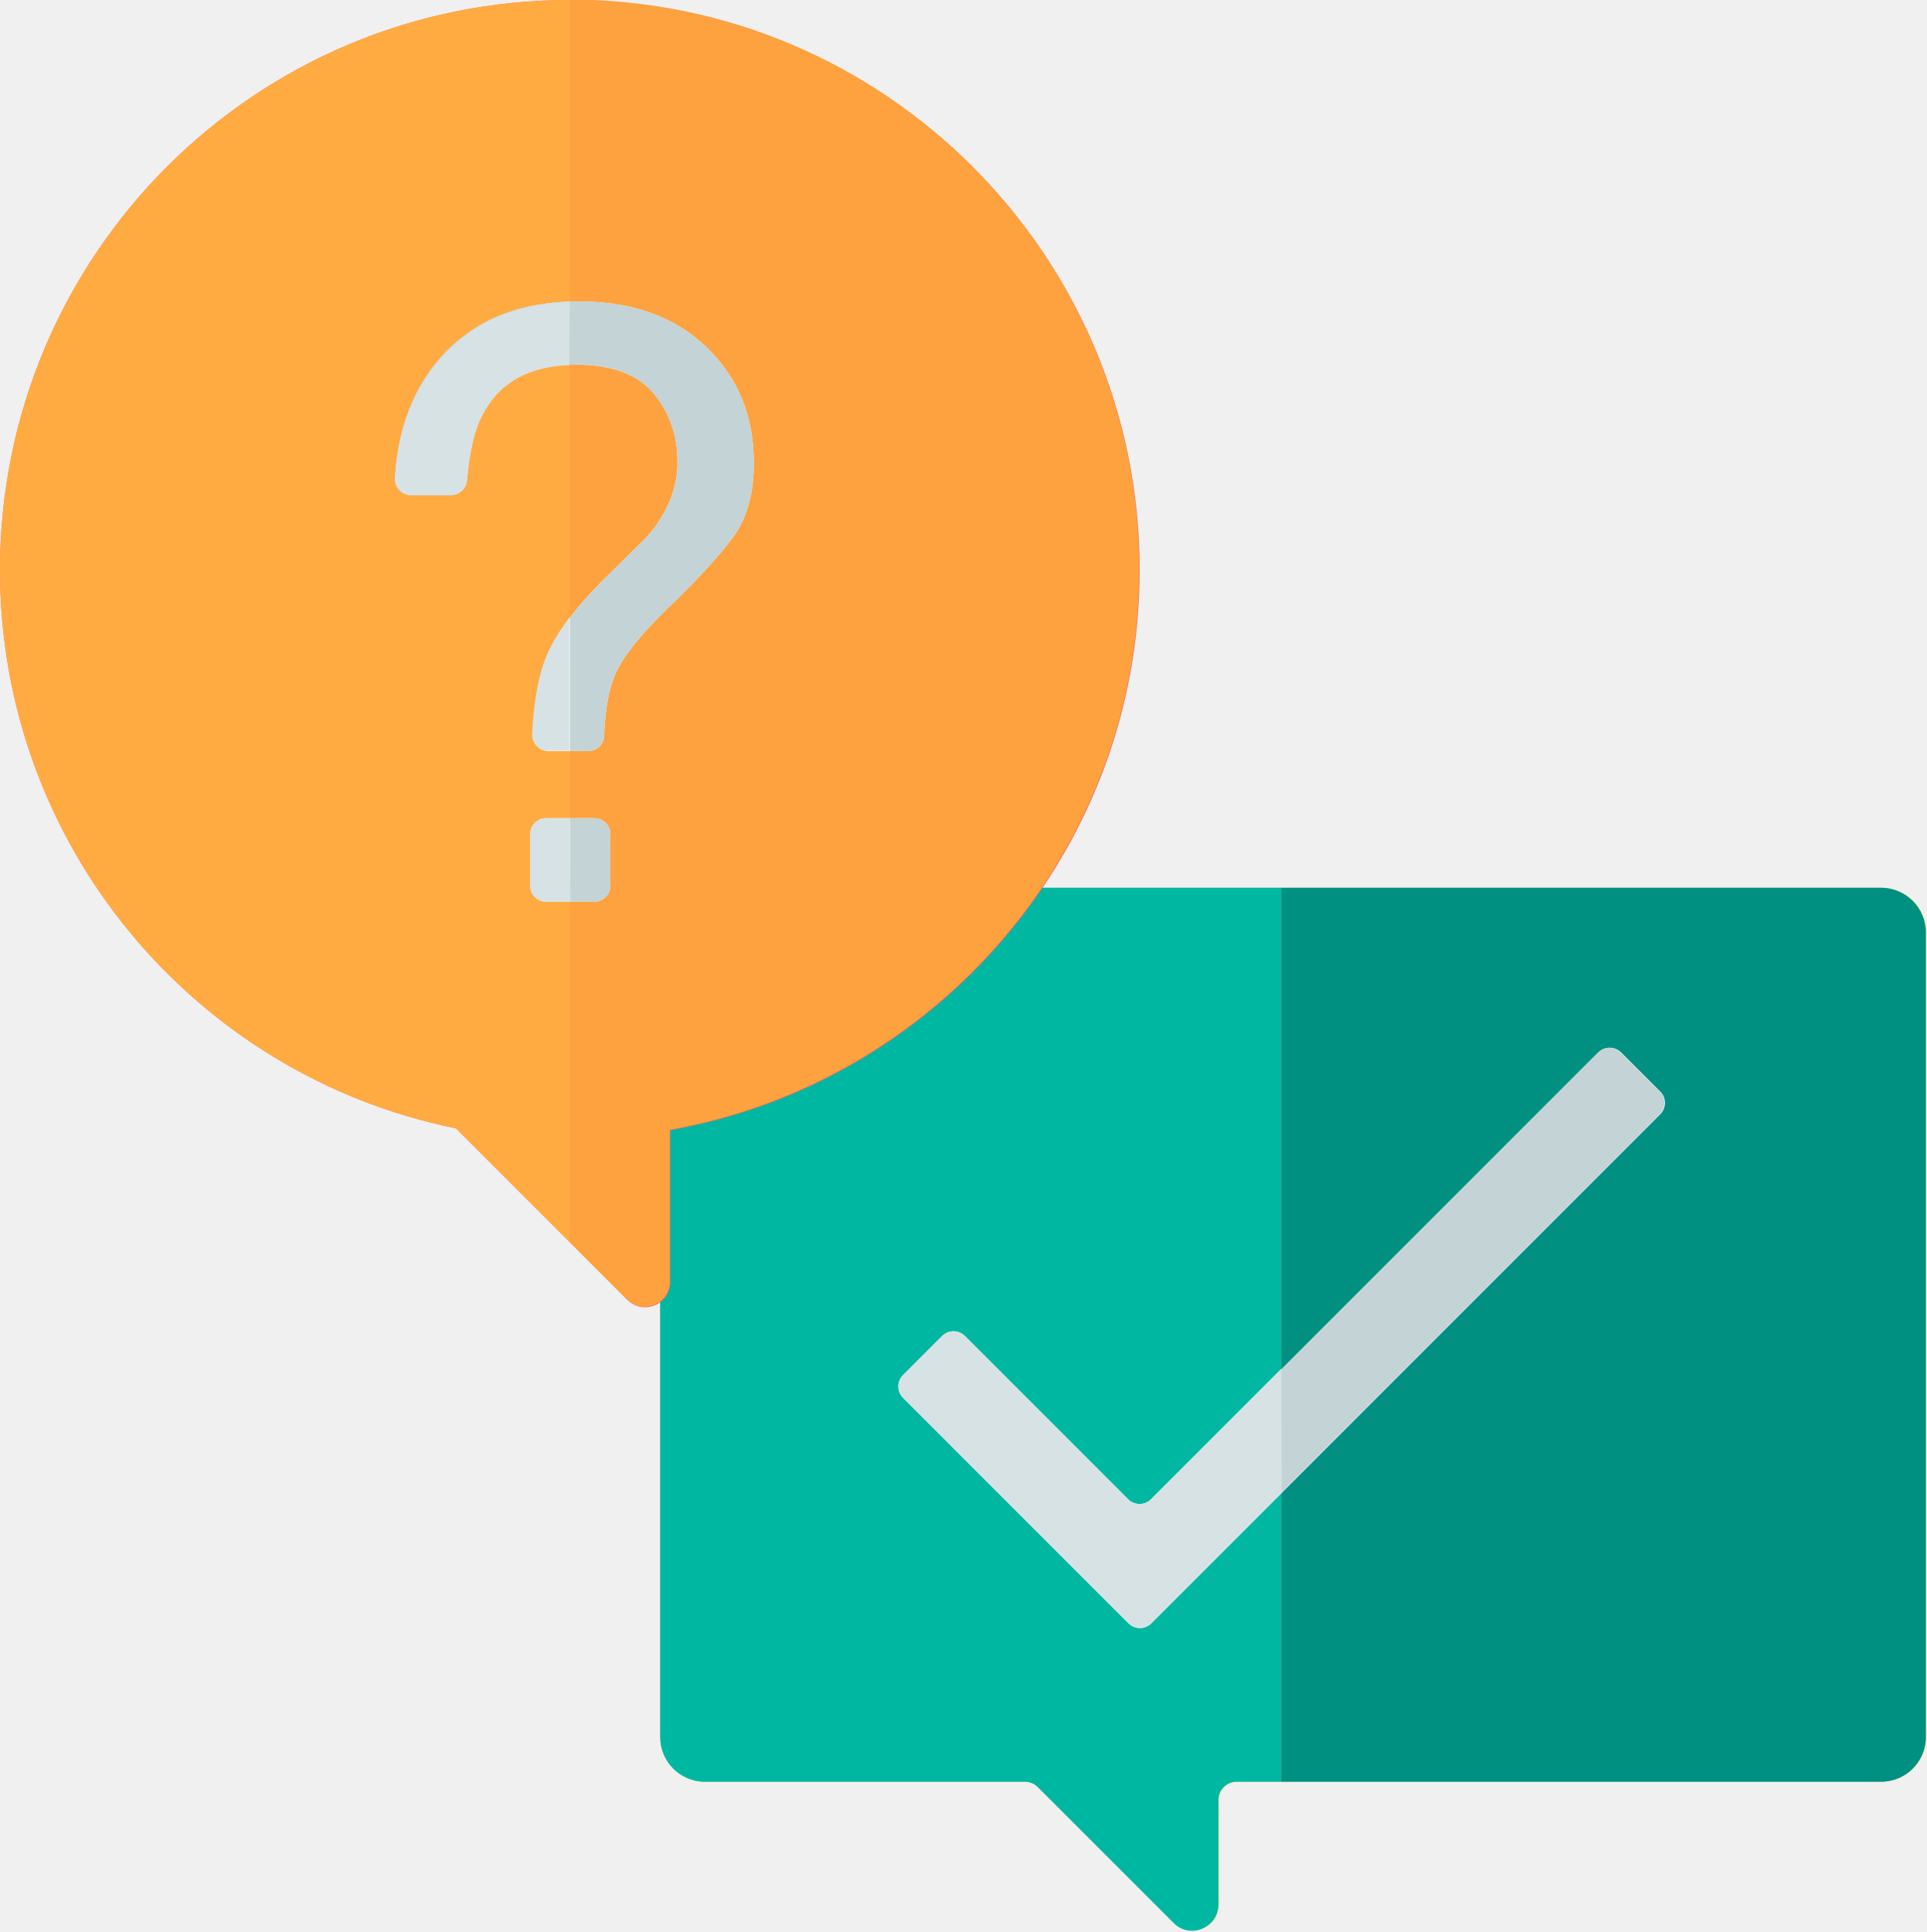
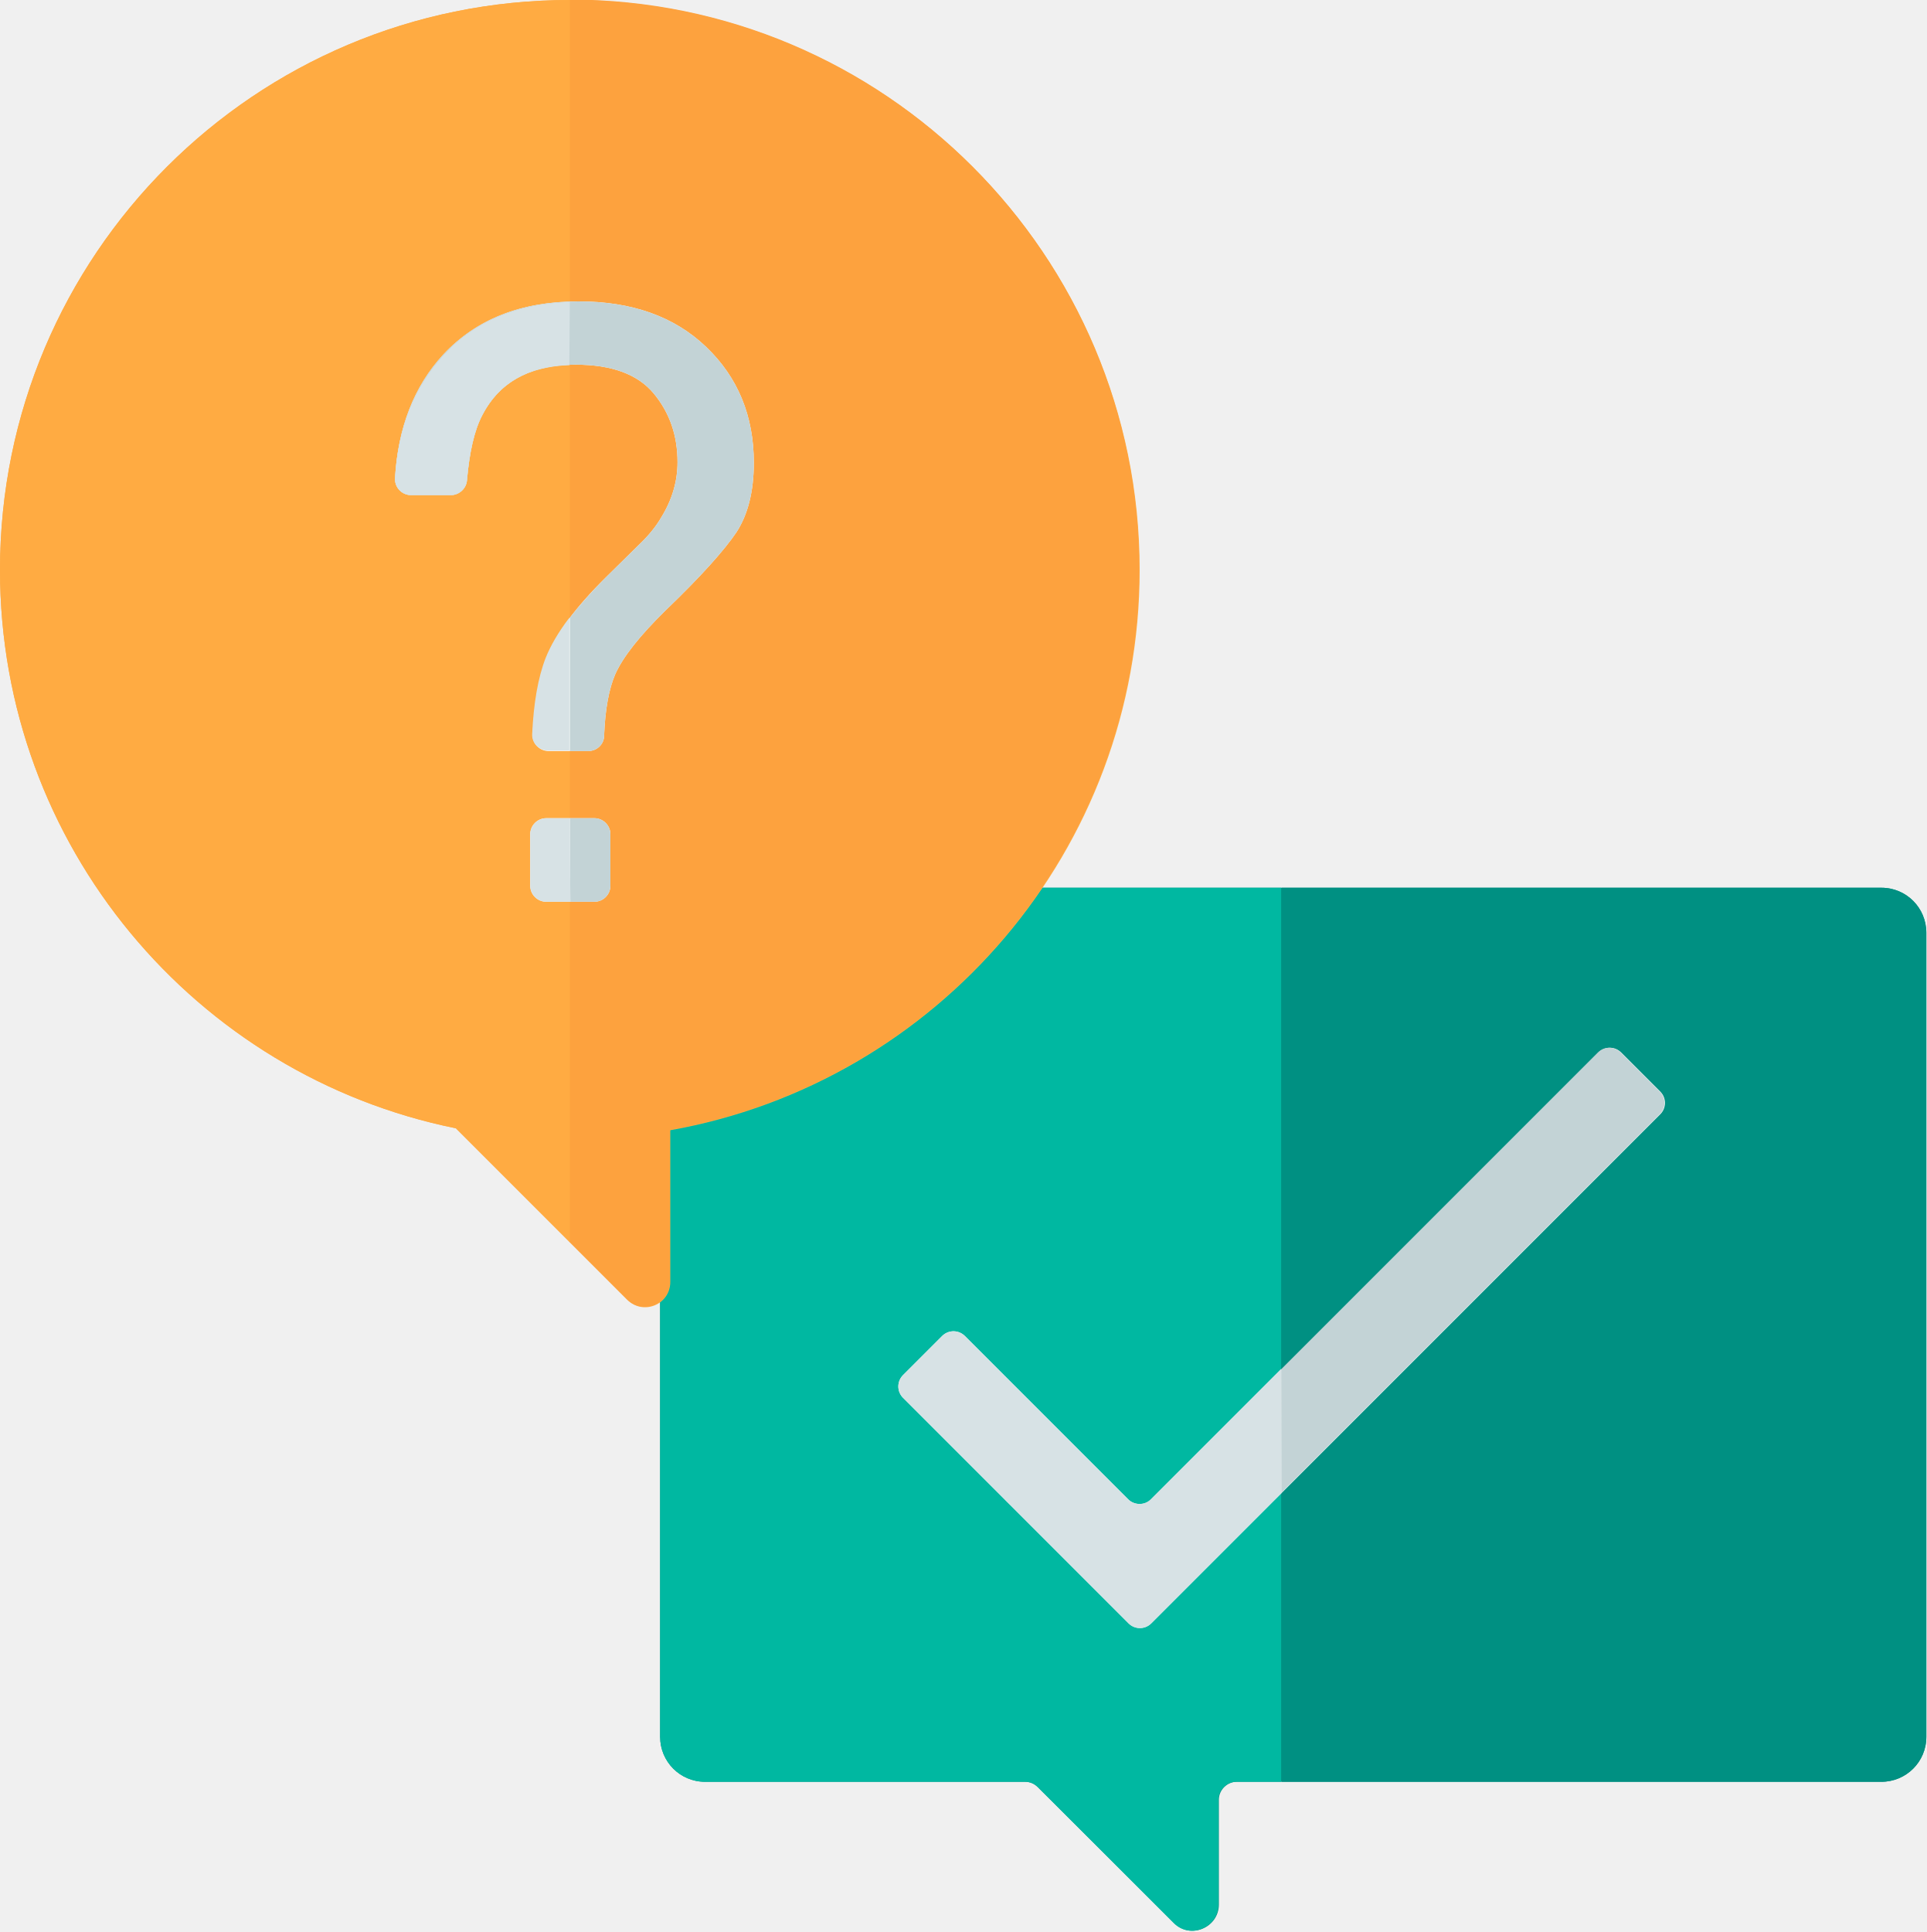
<svg xmlns="http://www.w3.org/2000/svg" version="1.1" id="Слой_1" x="0px" y="0px" viewBox="0 0 398.9 400" style="enable-background:new 0 0 398.9 400;" xml:space="preserve">
  <style type="text/css">
- 	.st0{fill:#C3E678;}
- 	.st1{fill:#009082;}
- 	.st2{fill:#00B8A1;}
- 	.st3{fill:#FF6464;}
- 	.st4{fill:#FDA23E;}
- 	.st5{fill:#FFAB42;}
- 	.st6{fill:#FFFFFF;}
- 	.st7{fill:#D7E2E5;}
- 	.st8{fill:#C3D3D6;}
+ 	.st0{fill:#009082;}
+ 	.st1{fill:#00B8A1;}
+ 	.st2{fill:#FFAB42;}
+ 	.st3{fill:#FDA23E;}
+ 	.st4{fill:#FFFFFF;}
+ 	.st5{fill:#D7E2E5;}
+ 	.st6{fill:#C3D3D6;}
</style>
  <path class="st0" d="M146,183.8h243.6c5.2,0,9.3,4.2,9.3,9.3v166.5c0,5.2-4.2,9.3-9.3,9.3H256.1c-2,0-3.7,1.7-3.7,3.7v21.7  c0,4.8-5.9,7.3-9.3,3.8L214.9,370c-0.7-0.7-1.6-1.1-2.6-1.1H146c-5.2,0-9.3-4.2-9.3-9.3V193.1C136.7,187.9,140.8,183.8,146,183.8z" />
-   <path class="st1" d="M265.3,183.8h124.2c5.2,0,9.3,4.2,9.3,9.3v166.5c0,5.2-4.2,9.3-9.3,9.3H265.3" />
-   <path class="st2" d="M265.3,368.9h-9.3c-2,0-3.7,1.7-3.7,3.7v21.7c0,4.8-5.9,7.3-9.3,3.8L214.9,370c-0.7-0.7-1.6-1.1-2.6-1.1H146  c-5.2,0-9.3-4.2-9.3-9.3V193.1c0-5.2,4.2-9.3,9.3-9.3h119.3" />
-   <path class="st3" d="M118,0C52.8,0,0,52.8,0,118c0,57.1,40.5,104.7,94.4,115.6l35.5,35.5c3.3,3.3,8.9,1,8.9-3.7V234  c55.2-9.8,97.2-58,97.2-116C236,52.8,183.1,0,118,0" />
-   <path class="st4" d="M117.9,257.1l11.9,11.9c3.3,3.3,8.9,1,8.9-3.7v-31.4c55.2-9.8,97.2-58,97.2-116c0-65.2-52.8-118-118-118" />
-   <path class="st5" d="M118,0C52.8,0,0,52.8,0,118c0,57.1,40.5,104.7,94.4,115.6l23.6,23.6" />
-   <path class="st6" d="M118,155.5l3.8,0c1.8,0,3.3-1.4,3.3-3.2c0.2-5.4,1-9.7,2.3-12.7c1.6-3.6,5.1-8,10.4-13.2  c7.4-7.1,12.2-12.5,14.7-16.2c2.4-3.7,3.6-8.5,3.6-14.4c0-9.7-3.3-17.7-9.9-24c-6.6-6.3-15.4-9.4-26.4-9.4c-11.9,0-21.2,3.7-28,11  C85.7,80,82.4,88.6,81.8,99c-0.1,1.9,1.4,3.5,3.3,3.5l8.3,0c1.7,0,3.2-1.4,3.3-3.1c0.5-5.7,1.5-10.3,3.2-13.5  c3.6-6.9,10-10.4,19.3-10.4c7.5,0,12.9,2,16.2,6c3.3,4,4.9,8.7,4.9,14.2c0,3.9-1.1,7.7-3.3,11.3c-1.2,2.1-2.8,4-4.8,5.9l-6.7,6.6  c-6.4,6.3-10.5,11.9-12.4,16.8c-1.6,4.1-2.5,9.4-2.8,15.8c-0.1,1.9,1.5,3.4,3.3,3.4H118" />
-   <path class="st7" d="M117.9,127.9c-2.3,3-3.9,5.8-4.9,8.3c-1.6,4.1-2.5,9.4-2.8,15.8c-0.1,1.9,1.5,3.4,3.3,3.4h4.4" />
-   <path class="st8" d="M118,155.5l3.8,0c1.8,0,3.3-1.4,3.3-3.2c0.2-5.4,1-9.7,2.3-12.7c1.6-3.6,5.1-8,10.4-13.2  c7.4-7.1,12.2-12.5,14.7-16.2c2.4-3.7,3.6-8.5,3.6-14.4c0-9.7-3.3-17.7-9.9-24c-6.6-6.3-15.4-9.4-26.4-9.4c-11.9,0-21.2,3.7-28,11  C85.7,80,82.4,88.6,81.8,99c-0.1,1.9,1.4,3.5,3.3,3.5l8.3,0c1.7,0,3.2-1.4,3.3-3.1c0.5-5.7,1.5-10.3,3.2-13.5  c3.6-6.9,10-10.4,19.3-10.4c7.5,0,12.9,2,16.2,6c3.3,4,4.9,8.7,4.9,14.2c0,3.9-1.1,7.7-3.3,11.3c-1.2,2.1-2.8,4-4.8,5.9l-6.7,6.6  c-3,3-5.5,5.8-7.5,8.4" />
-   <path class="st7" d="M118,62.5c-11,0.4-19.7,4-26.1,11c-6.1,6.6-9.5,15.1-10.1,25.5c-0.1,1.9,1.4,3.5,3.3,3.5l8.3,0  c1.7,0,3.2-1.4,3.3-3.1c0.5-5.7,1.5-10.3,3.2-13.5c3.4-6.6,9.4-10,18-10.3" />
-   <path class="st6" d="M113.1,169.4h10c1.8,0,3.3,1.5,3.3,3.3v10.7c0,1.8-1.5,3.3-3.3,3.3h-10c-1.8,0-3.3-1.5-3.3-3.3v-10.7  C109.8,170.9,111.3,169.4,113.1,169.4z" />
-   <path class="st8" d="M118,169.4h5.1c1.8,0,3.3,1.5,3.3,3.3v10.7c0,1.8-1.5,3.3-3.3,3.3h-5" />
-   <path class="st7" d="M118.1,186.7h-5c-1.8,0-3.3-1.5-3.3-3.3v-10.7c0-1.8,1.5-3.3,3.3-3.3h4.9" />
+   <path class="st0" d="M265.4,183.8h124.2c5.2,0,9.3,4.2,9.3,9.3v166.5c0,5.2-4.2,9.3-9.3,9.3H265.4" />
+   <path class="st1" d="M265.3,368.9H256c-2,0-3.7,1.7-3.7,3.7v21.7c0,4.8-5.9,7.3-9.3,3.8L214.9,370c-0.7-0.7-1.6-1.1-2.6-1.1H146  c-5.2,0-9.3-4.2-9.3-9.3V193.1c0-5.2,4.2-9.3,9.3-9.3h119.3" />
+   <path class="st2" d="M118,0C52.8,0,0,52.8,0,118c0,57.1,40.5,104.7,94.4,115.6l35.5,35.5c3.3,3.3,8.9,1,8.9-3.7V234  c55.2-9.8,97.2-58,97.2-116C236,52.8,183.1,0,118,0" />
+   <path class="st3" d="M117.9,257.1l11.9,11.9c3.3,3.3,8.9,1,8.9-3.7v-31.4c55.2-9.8,97.2-58,97.2-116c0-65.2-52.8-118-118-118" />
+   <path class="st2" d="M118,0C52.8,0,0,52.8,0,118c0,57.1,40.5,104.7,94.4,115.6l23.6,23.6" />
+   <path class="st4" d="M118,155.5h3.8c1.8,0,3.3-1.4,3.3-3.2c0.2-5.4,1-9.7,2.3-12.7c1.6-3.6,5.1-8,10.4-13.2  c7.4-7.1,12.2-12.5,14.7-16.2c2.4-3.7,3.6-8.5,3.6-14.4c0-9.7-3.3-17.7-9.9-24c-6.6-6.3-15.4-9.4-26.4-9.4c-11.9,0-21.2,3.7-28,11  c-6.1,6.6-9.4,15.2-10,25.6c-0.1,1.9,1.4,3.5,3.3,3.5h8.3c1.7,0,3.2-1.4,3.3-3.1c0.5-5.7,1.5-10.3,3.2-13.5  c3.6-6.9,10-10.4,19.3-10.4c7.5,0,12.9,2,16.2,6s4.9,8.7,4.9,14.2c0,3.9-1.1,7.7-3.3,11.3c-1.2,2.1-2.8,4-4.8,5.9l-6.7,6.6  c-6.4,6.3-10.5,11.9-12.4,16.8c-1.6,4.1-2.5,9.4-2.8,15.8c-0.1,1.9,1.5,3.4,3.3,3.4H118" />
+   <path class="st5" d="M117.9,127.9c-2.3,3-3.9,5.8-4.9,8.3c-1.6,4.1-2.5,9.4-2.8,15.8c-0.1,1.9,1.5,3.4,3.3,3.4h4.4" />
+   <path class="st6" d="M118,155.5h3.8c1.8,0,3.3-1.4,3.3-3.2c0.2-5.4,1-9.7,2.3-12.7c1.6-3.6,5.1-8,10.4-13.2  c7.4-7.1,12.2-12.5,14.7-16.2c2.4-3.7,3.6-8.5,3.6-14.4c0-9.7-3.3-17.7-9.9-24c-6.6-6.3-15.4-9.4-26.4-9.4c-11.9,0-21.2,3.7-28,11  c-6.1,6.6-9.4,15.2-10,25.6c-0.1,1.9,1.4,3.5,3.3,3.5h8.3c1.7,0,3.2-1.4,3.3-3.1c0.5-5.7,1.5-10.3,3.2-13.5  c3.6-6.9,10-10.4,19.3-10.4c7.5,0,12.9,2,16.2,6s4.9,8.7,4.9,14.2c0,3.9-1.1,7.7-3.3,11.3c-1.2,2.1-2.8,4-4.8,5.9l-6.7,6.6  c-3,3-5.5,5.8-7.5,8.4" />
+   <path class="st5" d="M118,62.5c-11,0.4-19.7,4-26.1,11c-6.1,6.6-9.5,15.1-10.1,25.5c-0.1,1.9,1.4,3.5,3.3,3.5h8.3  c1.7,0,3.2-1.4,3.3-3.1c0.5-5.7,1.5-10.3,3.2-13.5c3.4-6.6,9.4-10,18-10.3" />
+   <path class="st4" d="M113.1,169.4h10c1.8,0,3.3,1.5,3.3,3.3v10.7c0,1.8-1.5,3.3-3.3,3.3h-10c-1.8,0-3.3-1.5-3.3-3.3v-10.7  C109.8,170.9,111.3,169.4,113.1,169.4z" />
+   <path class="st6" d="M118,169.4h5.1c1.8,0,3.3,1.5,3.3,3.3v10.7c0,1.8-1.5,3.3-3.3,3.3h-5" />
+   <path class="st5" d="M118.1,186.7h-5c-1.8,0-3.3-1.5-3.3-3.3v-10.7c0-1.8,1.5-3.3,3.3-3.3h4.9" />
  <g>
    <g id="done_1_">
-       <path class="st6" d="M233.6,310.4l-33.8-33.8c-1.3-1.3-3.4-1.3-4.7,0l-8.1,8.1c-1.3,1.3-1.3,3.4,0,4.7l46.7,46.7    c1.3,1.3,3.4,1.3,4.7,0l105.4-105.4c1.3-1.3,1.3-3.4,0-4.7l-8.1-8.1c-1.3-1.3-3.4-1.3-4.7,0l-92.6,92.6    C237,311.7,234.9,311.7,233.6,310.4z" />
+       <path class="st4" d="M233.6,310.4l-33.8-33.8c-1.3-1.3-3.4-1.3-4.7,0l-8.1,8.1c-1.3,1.3-1.3,3.4,0,4.7l46.7,46.7    c1.3,1.3,3.4,1.3,4.7,0l105.4-105.4c1.3-1.3,1.3-3.4,0-4.7l-8.1-8.1c-1.3-1.3-3.4-1.3-4.7,0l-92.6,92.6    C237,311.7,234.9,311.7,233.6,310.4z" />
    </g>
  </g>
  <g>
    <g id="done_2_">
-       <path class="st8" d="M265.3,309.1l78.4-78.4c1.3-1.3,1.3-3.4,0-4.7l-8.1-8.1c-1.3-1.3-3.4-1.3-4.7,0l-65.6,65.6" />
-       <path class="st7" d="M265.3,283.4l-27,27c-1.3,1.3-3.4,1.3-4.7,0l-33.8-33.8c-1.3-1.3-3.4-1.3-4.7,0l-8.1,8.1    c-1.3,1.3-1.3,3.4,0,4.7l46.7,46.7c1.3,1.3,3.4,1.3,4.7,0l27-27" />
+       <path class="st6" d="M265.3,309.1l78.4-78.4c1.3-1.3,1.3-3.4,0-4.7l-8.1-8.1c-1.3-1.3-3.4-1.3-4.7,0l-65.6,65.6" />
+       <path class="st5" d="M265.3,283.4l-27,27c-1.3,1.3-3.4,1.3-4.7,0l-33.8-33.8c-1.3-1.3-3.4-1.3-4.7,0l-8.1,8.1    c-1.3,1.3-1.3,3.4,0,4.7l46.7,46.7c1.3,1.3,3.4,1.3,4.7,0l27-27" />
    </g>
  </g>
</svg>
